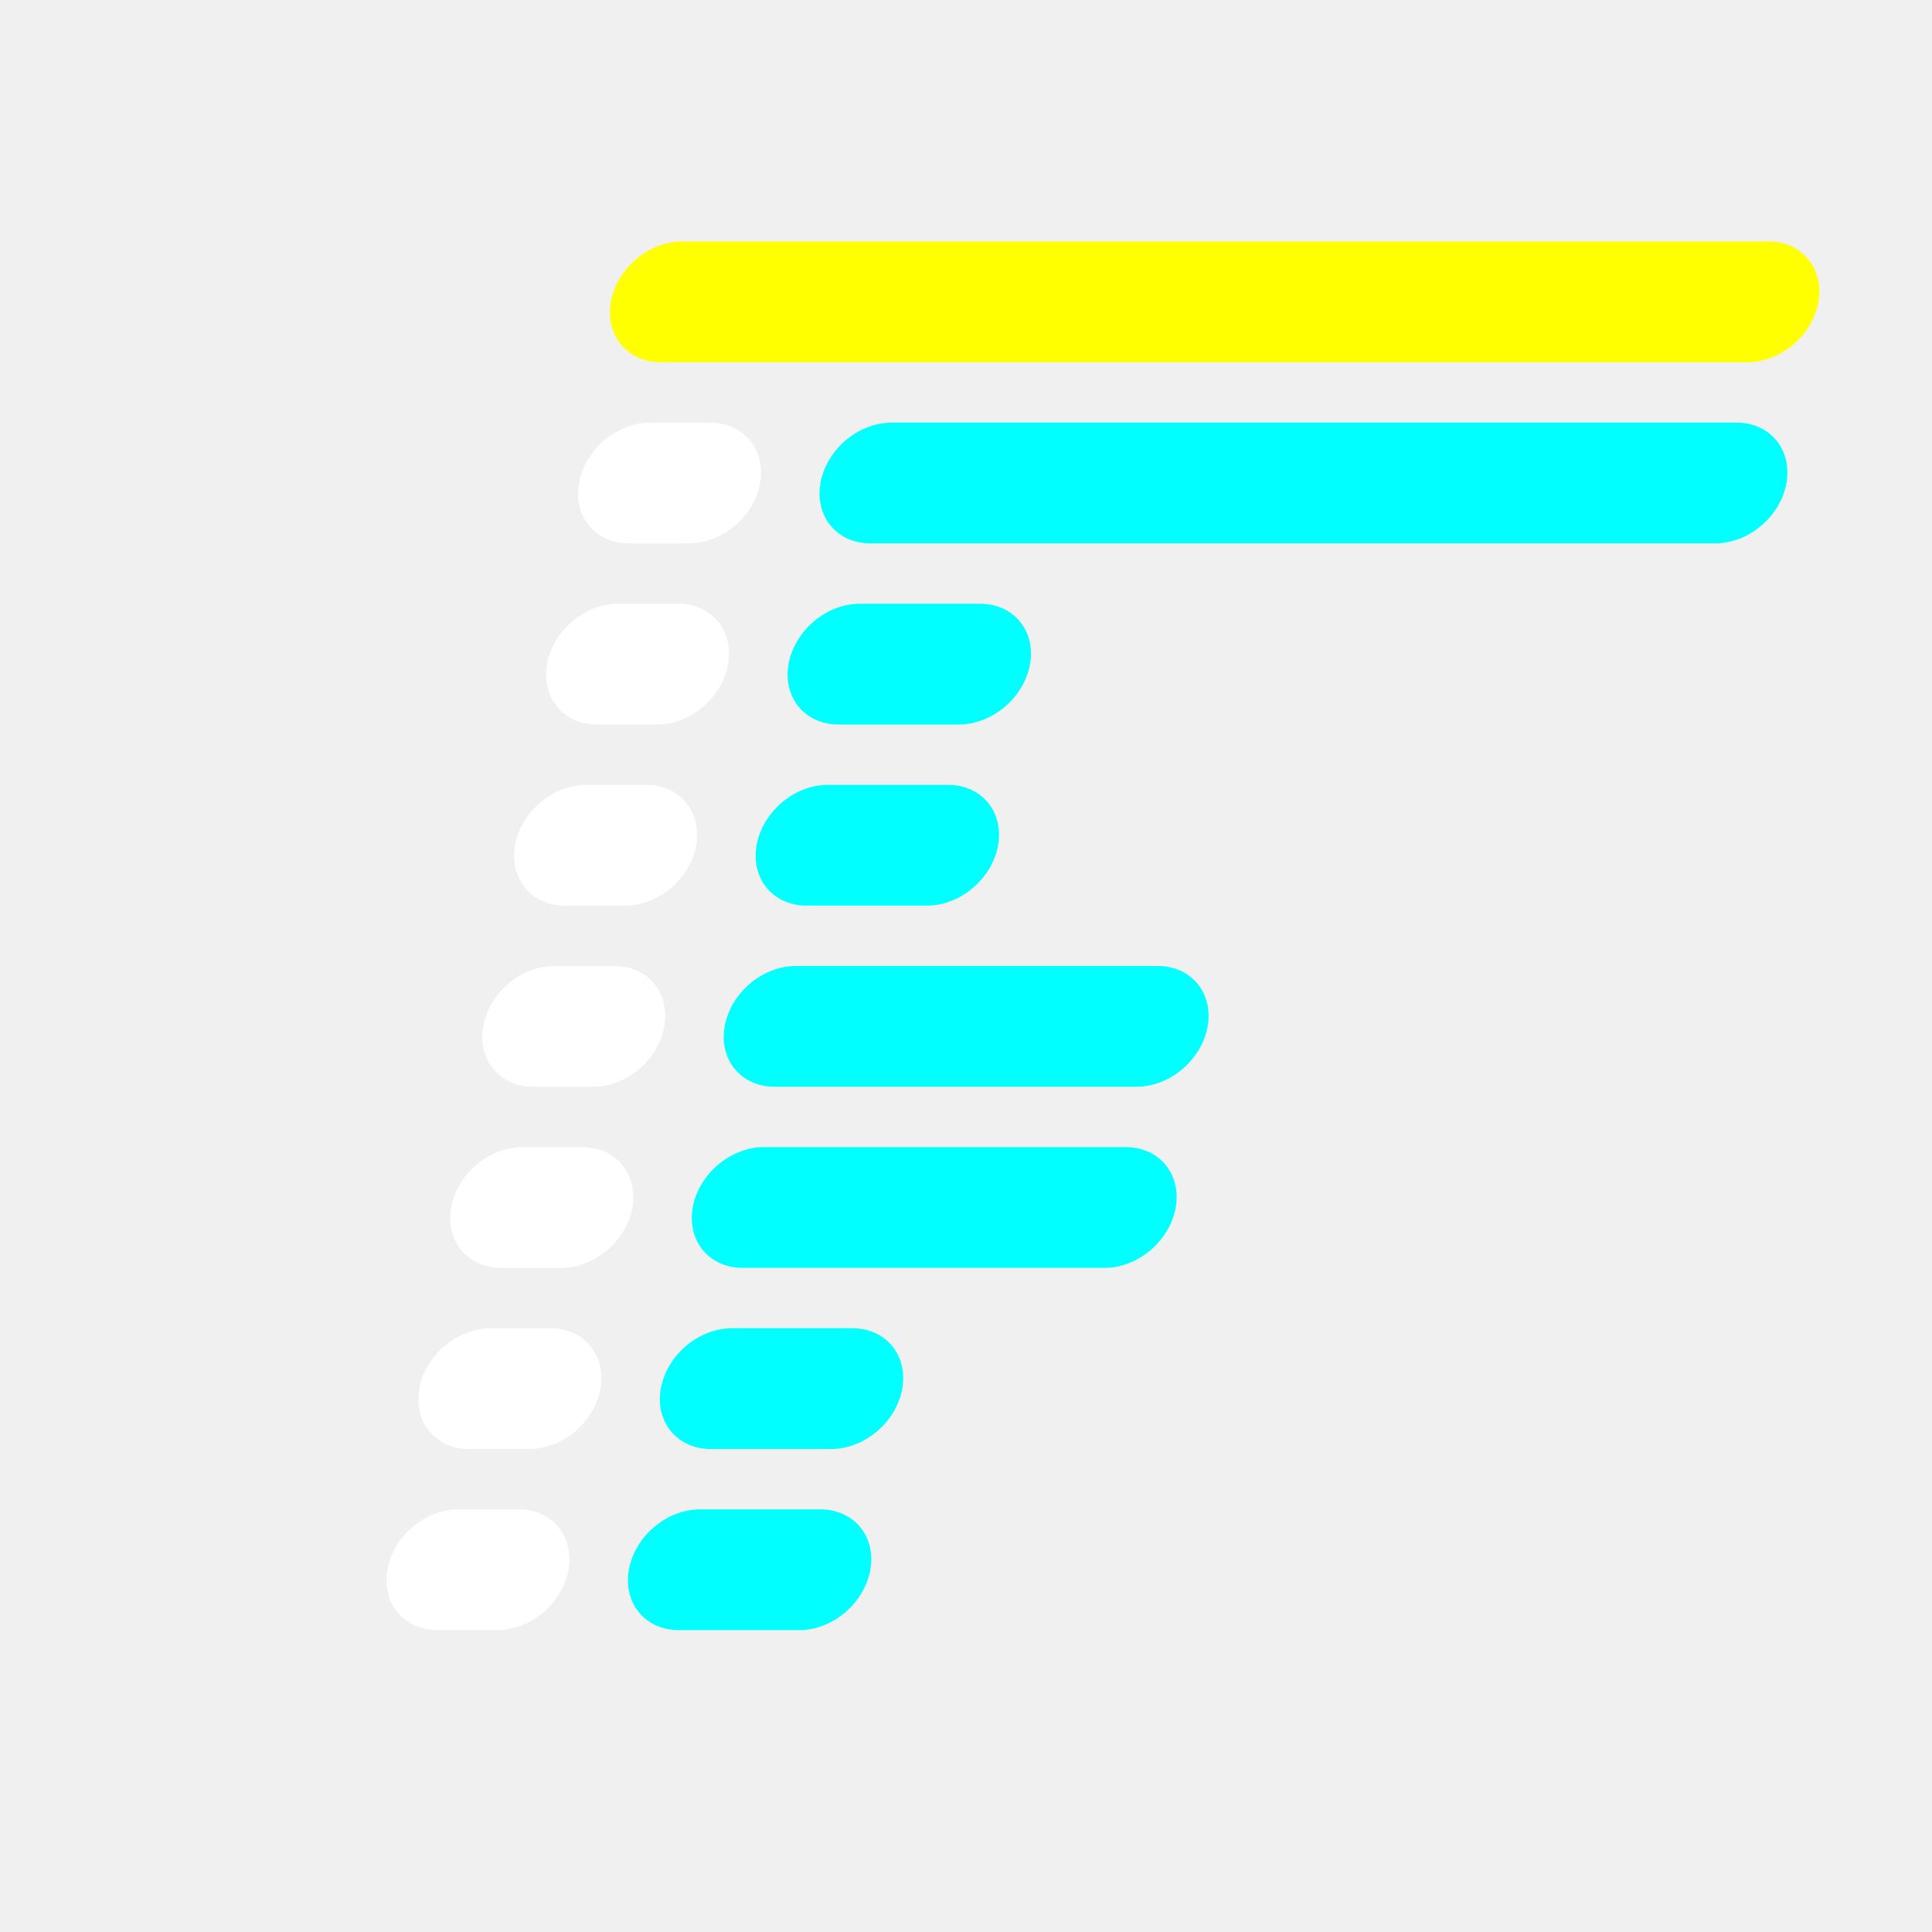
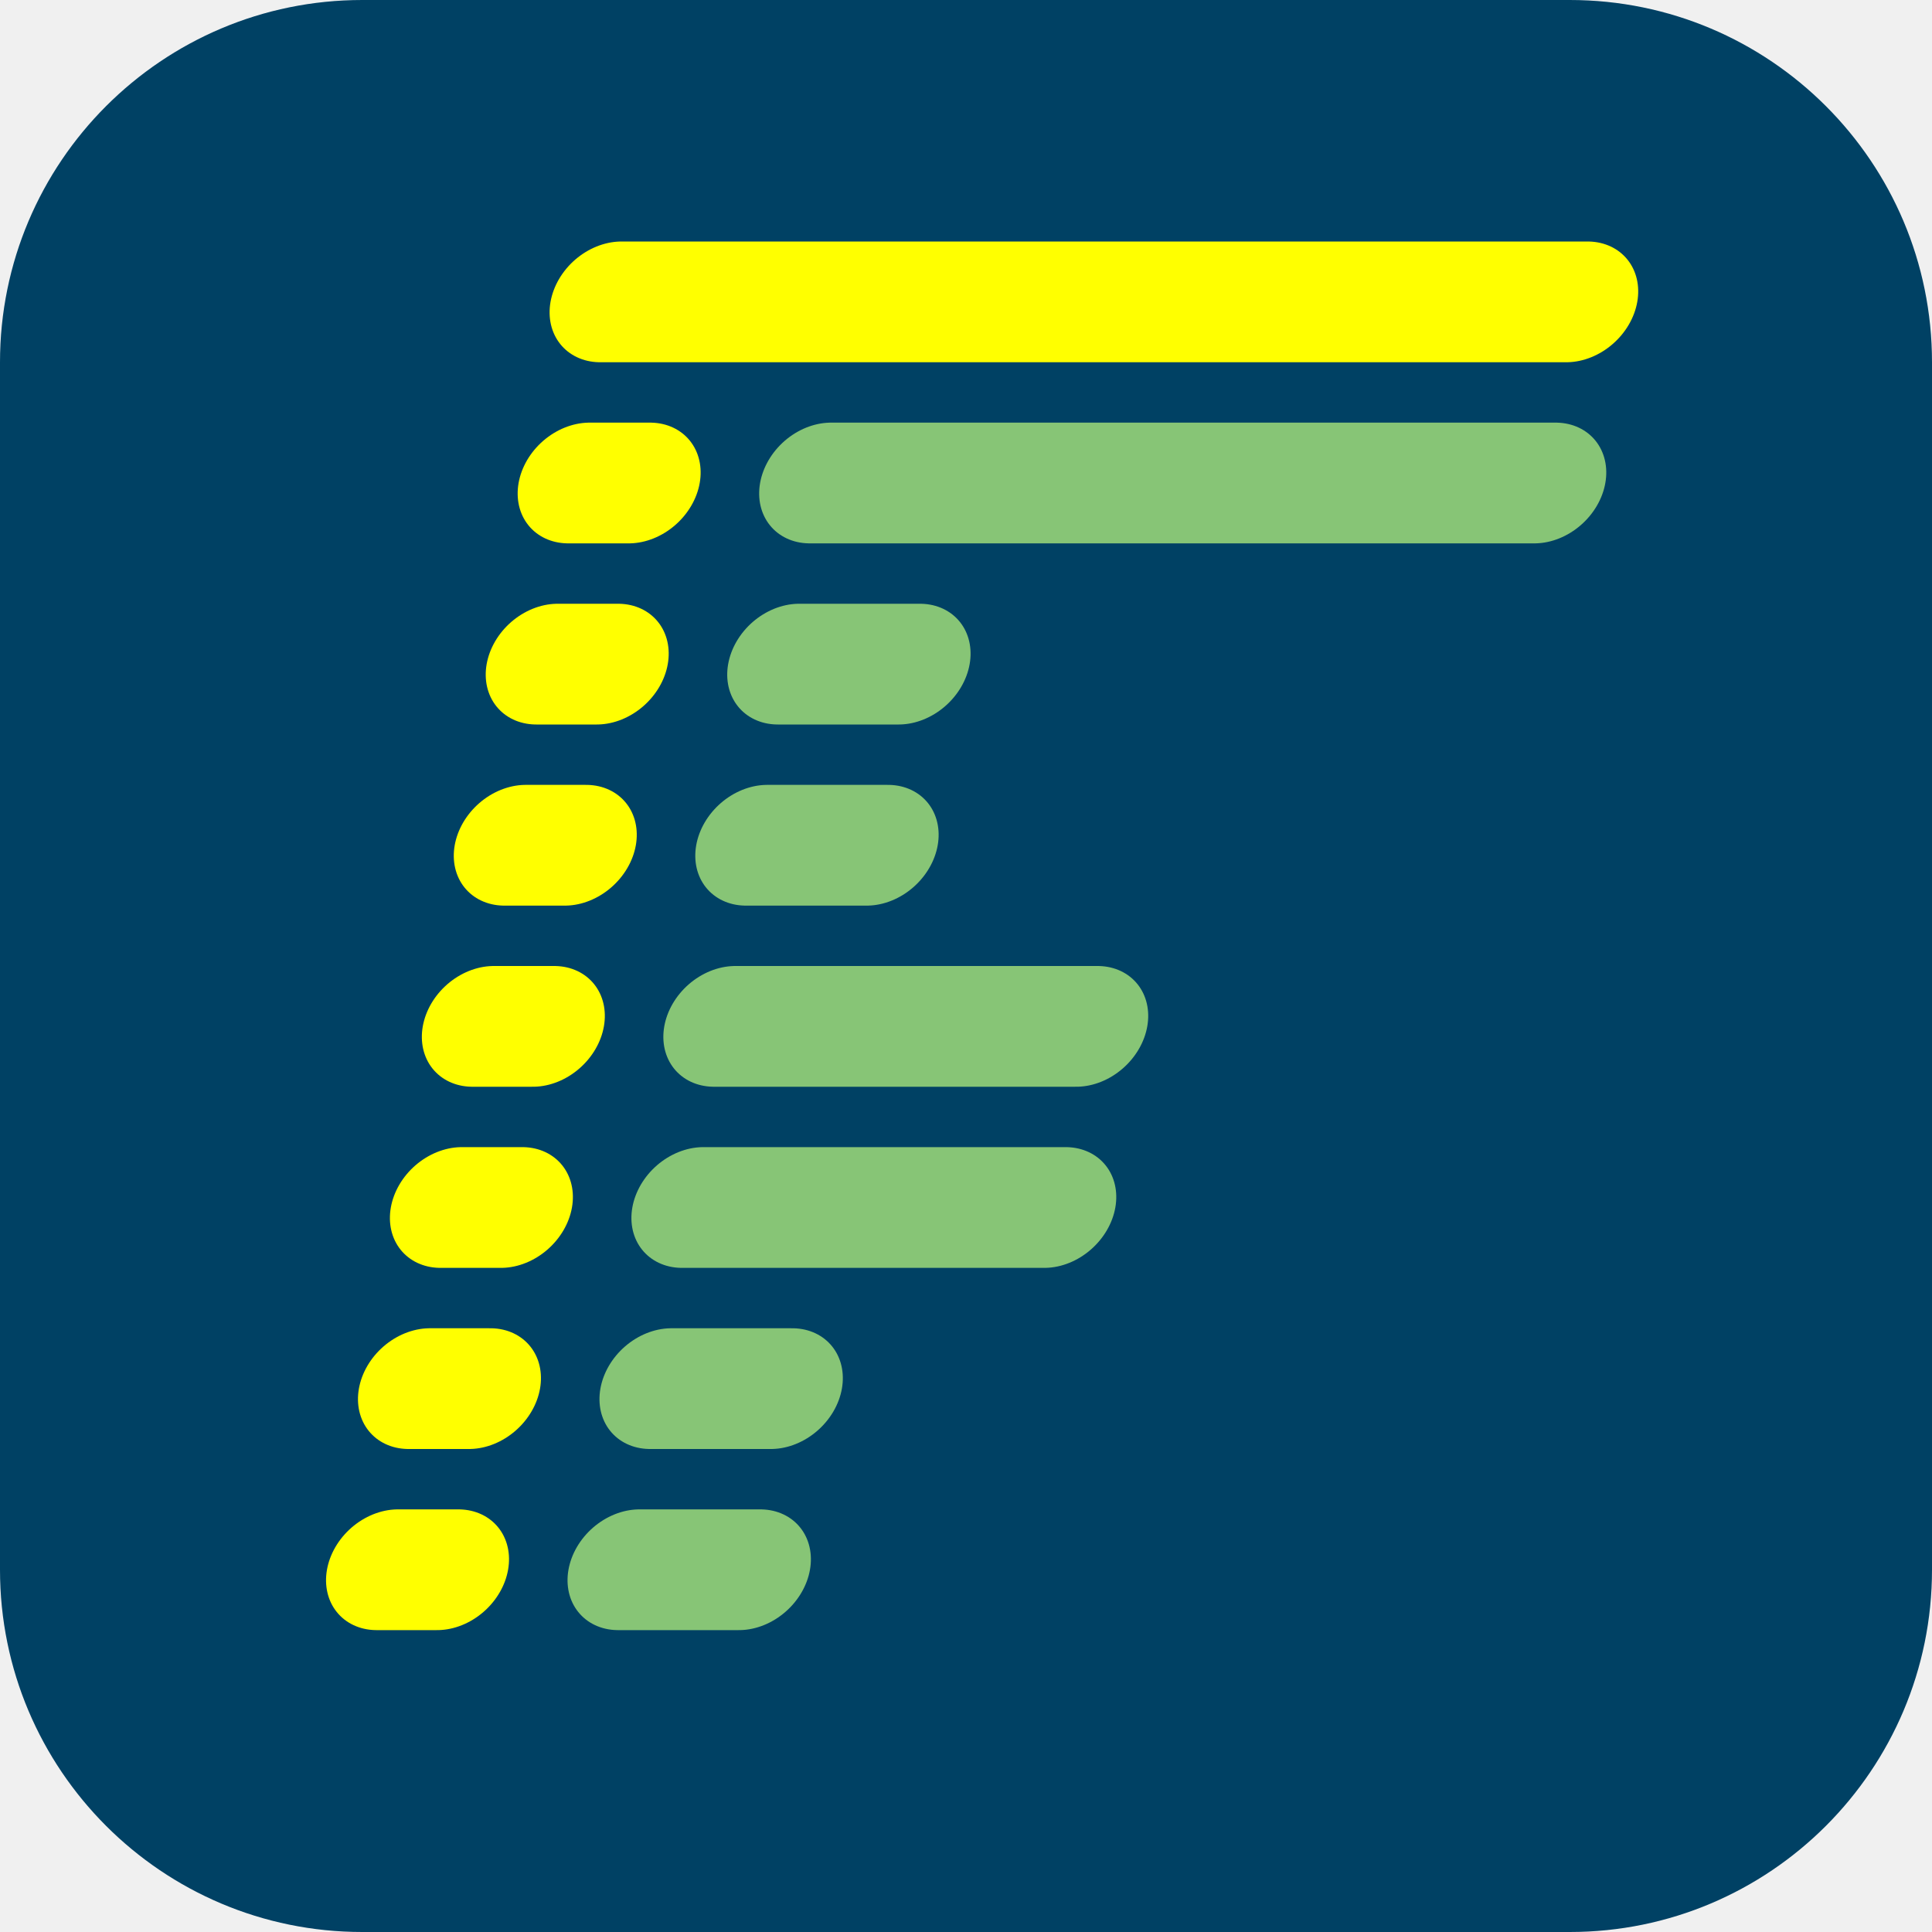
<svg xmlns="http://www.w3.org/2000/svg" viewBox="0 0 32 32">
-   <g transform="translate(5 0) skewX(-10)">
-     <g style="stroke:#ffffff;stroke-width:2;stroke-linecap:round">
-       <line x1="7" y1="5" x2="25" y2="5" style="stroke:#ffff00" />
-       <g>
-         <line x1="7" y1="8" x2="8" y2="8" />
-         <line x1="7" y1="11" x2="8" y2="11" />
-         <line x1="7" y1="14" x2="8" y2="14" />
-         <line x1="7" y1="17" x2="8" y2="17" />
-         <line x1="7" y1="20" x2="8" y2="20" />
-         <line x1="7" y1="23" x2="8" y2="23" />
-         <line x1="7" y1="26" x2="8" y2="26" />
-       </g>
-       <g style="stroke:#00ffff">
-         <line x1="11" y1="8" x2="25" y2="8" />
-         <line x1="11" y1="11" x2="13" y2="11" />
-         <line x1="11" y1="14" x2="13" y2="14" />
-         <line x1="11" y1="17" x2="17" y2="17" />
-         <line x1="11" y1="20" x2="17" y2="20" />
-         <line x1="11" y1="23" x2="13" y2="23" />
-         <line x1="11" y1="26" x2="13" y2="26" />
-       </g>
+   <rect x="0" y="0" width="32" height="32" rx="6" style="fill:#004164;" />
+   <g style="stroke:#ffff00;stroke-width:2;stroke-linecap:round" transform="translate(4 0) skewX(-10)">
+     <line x1="7" y1="5" x2="23" y2="5" style="stroke:#ffff00" />
+     <g>
+       <line x1="7" y1="8" x2="8" y2="8" />
+       <line x1="7" y1="11" x2="8" y2="11" />
+       <line x1="7" y1="14" x2="8" y2="14" />
+       <line x1="7" y1="17" x2="8" y2="17" />
+       <line x1="7" y1="20" x2="8" y2="20" />
+       <line x1="7" y1="23" x2="8" y2="23" />
+       <line x1="7" y1="26" x2="8" y2="26" />
+     </g>
+     <g style="stroke:#87c576">
+       <line x1="11" y1="8" x2="23" y2="8" />
+       <line x1="11" y1="11" x2="13" y2="11" />
+       <line x1="11" y1="14" x2="13" y2="14" />
+       <line x1="11" y1="17" x2="17" y2="17" />
+       <line x1="11" y1="20" x2="17" y2="20" />
+       <line x1="11" y1="23" x2="13" y2="23" />
+       <line x1="11" y1="26" x2="13" y2="26" />
    </g>
  </g>
</svg>
